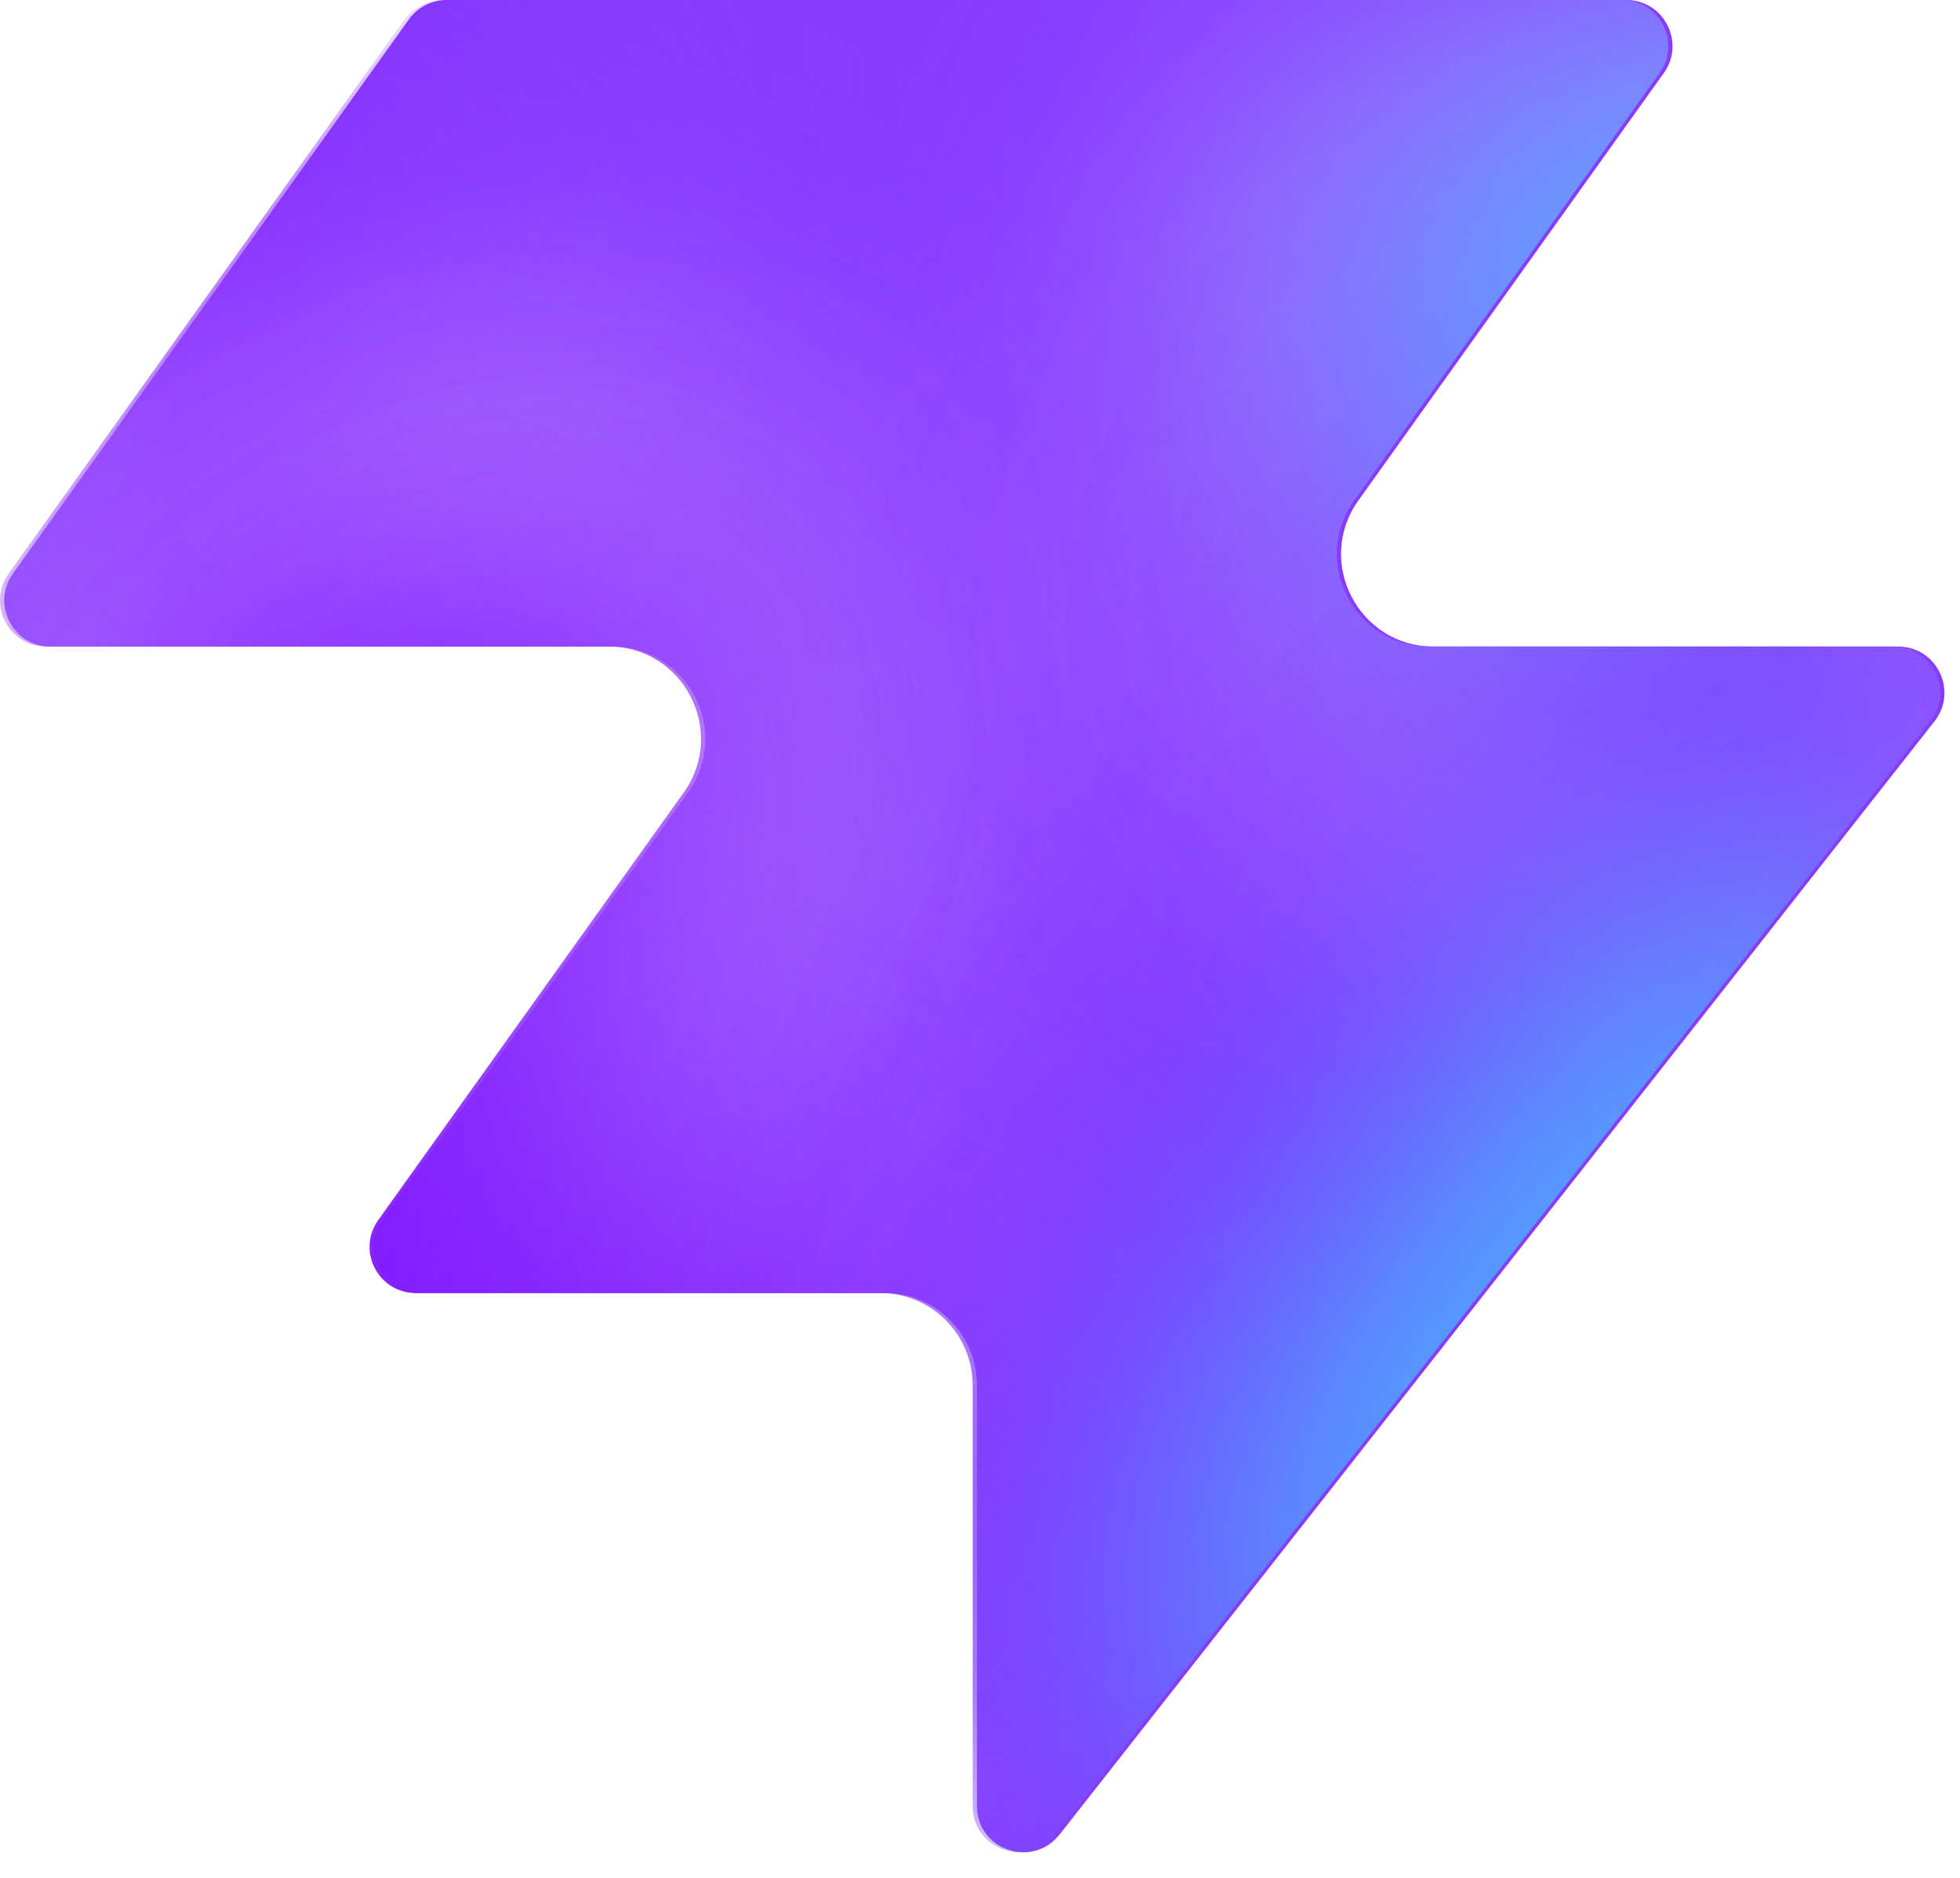
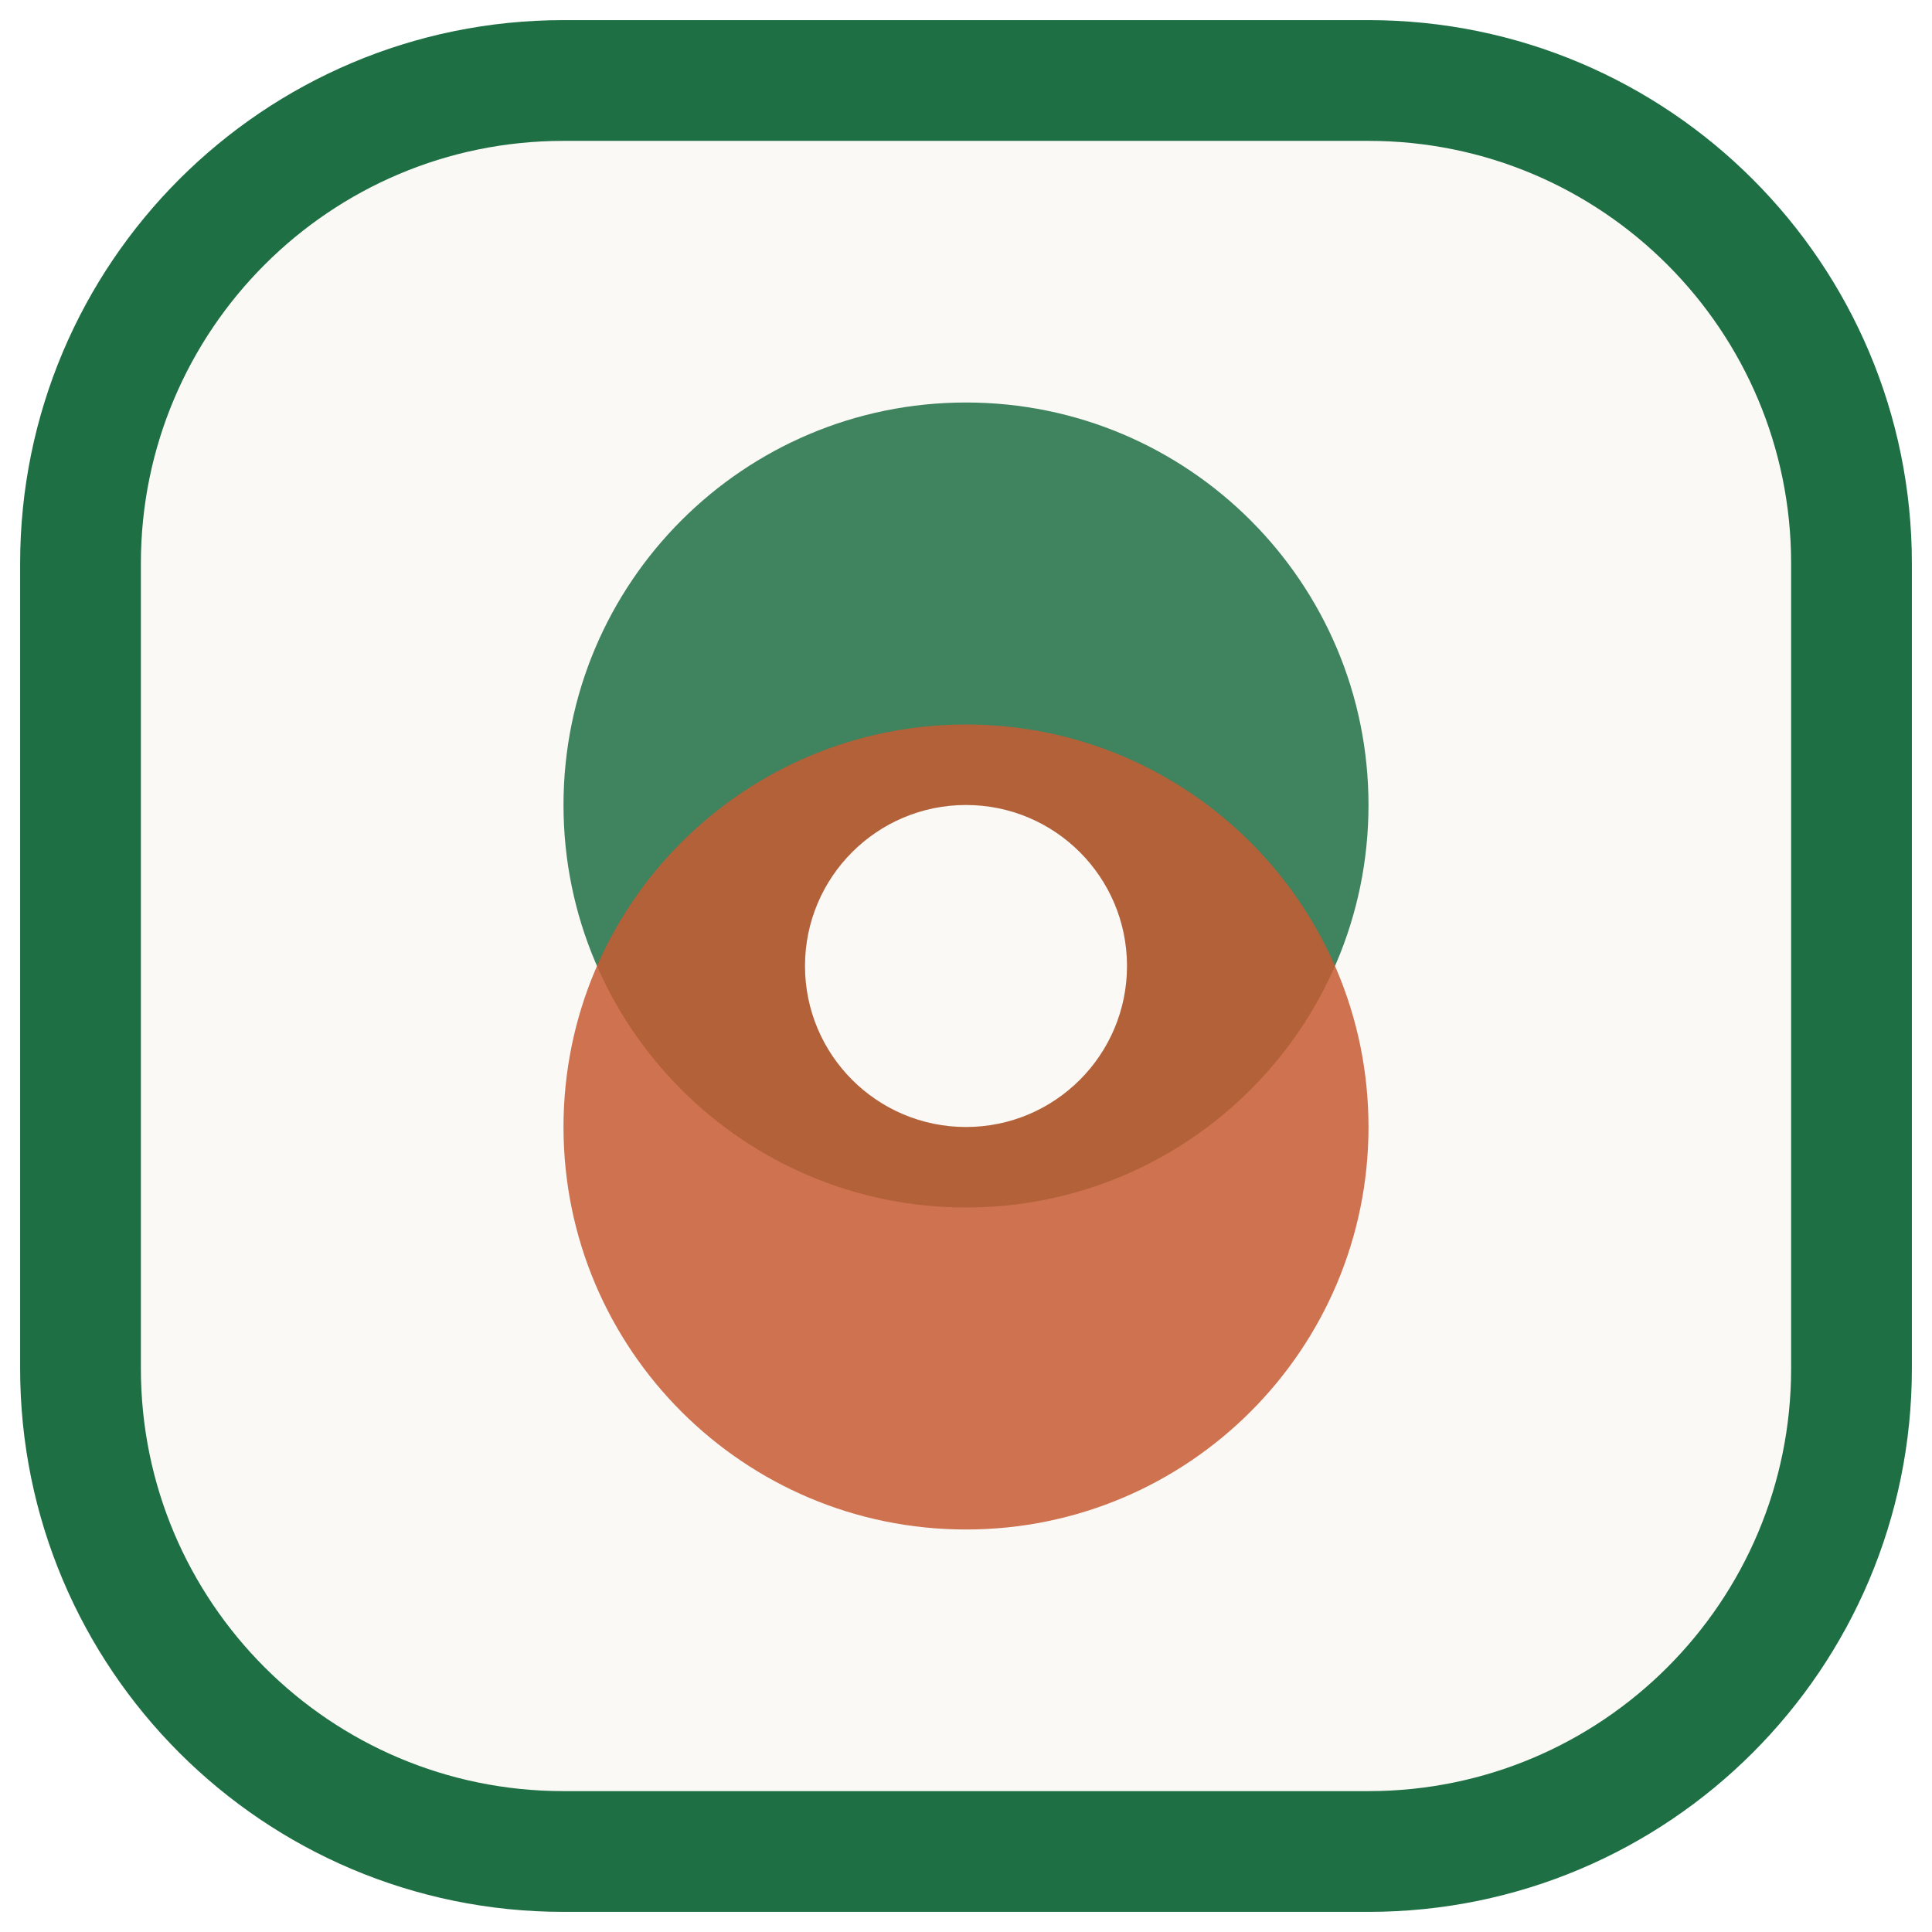
- <svg xmlns="http://www.w3.org/2000/svg" width="48" height="46" fill="none" viewBox="0 0 48 46">
-   <path fill="#863bff" d="M25.946 44.938c-.664.845-2.021.375-2.021-.698V33.937a2.26 2.26 0 0 0-2.262-2.262H10.287c-.92 0-1.456-1.04-.92-1.788l7.48-10.471c1.07-1.497 0-3.578-1.842-3.578H1.237c-.92 0-1.456-1.04-.92-1.788L10.013.474c.214-.297.556-.474.92-.474h28.894c.92 0 1.456 1.04.92 1.788l-7.48 10.471c-1.07 1.498 0 3.579 1.842 3.579h11.377c.943 0 1.473 1.088.89 1.83L25.947 44.94z" style="fill:#863bff;fill:color(display-p3 .525 .23 1);fill-opacity:1" />
-   <mask id="a" width="48" height="46" x="0" y="0" maskUnits="userSpaceOnUse" style="mask-type:alpha">
-     <path fill="#000" d="M25.842 44.938c-.664.844-2.021.375-2.021-.698V33.937a2.26 2.26 0 0 0-2.262-2.262H10.183c-.92 0-1.456-1.04-.92-1.788l7.48-10.471c1.07-1.498 0-3.579-1.842-3.579H1.133c-.92 0-1.456-1.04-.92-1.787L9.91.473c.214-.297.556-.474.92-.474h28.894c.92 0 1.456 1.04.92 1.788l-7.48 10.471c-1.07 1.498 0 3.578 1.842 3.578h11.377c.943 0 1.473 1.088.89 1.832L25.843 44.94z" style="fill:#000;fill-opacity:1" />
-   </mask>
-   <g mask="url(#a)">
-     <g filter="url(#b)">
-       <ellipse cx="5.508" cy="14.704" fill="#ede6ff" rx="5.508" ry="14.704" style="fill:#ede6ff;fill:color(display-p3 .927 .903 1);fill-opacity:1" transform="matrix(.00324 1 1 -.00324 -4.47 31.516)" />
-     </g>
-     <g filter="url(#c)">
-       <ellipse cx="10.399" cy="29.851" fill="#ede6ff" rx="10.399" ry="29.851" style="fill:#ede6ff;fill:color(display-p3 .927 .903 1);fill-opacity:1" transform="matrix(.00324 1 1 -.00324 -39.328 7.883)" />
-     </g>
-     <g filter="url(#d)">
-       <ellipse cx="5.508" cy="30.487" fill="#7e14ff" rx="5.508" ry="30.487" style="fill:#7e14ff;fill:color(display-p3 .492 .077 1);fill-opacity:1" transform="rotate(89.814 -25.913 -14.639)scale(1 -1)" />
-     </g>
-     <g filter="url(#e)">
-       <ellipse cx="5.508" cy="30.599" fill="#7e14ff" rx="5.508" ry="30.599" style="fill:#7e14ff;fill:color(display-p3 .492 .077 1);fill-opacity:1" transform="rotate(89.814 -32.644 -3.334)scale(1 -1)" />
-     </g>
-     <g filter="url(#f)">
-       <ellipse cx="5.508" cy="30.599" fill="#7e14ff" rx="5.508" ry="30.599" style="fill:#7e14ff;fill:color(display-p3 .492 .077 1);fill-opacity:1" transform="matrix(.00324 1 1 -.00324 -34.34 30.47)" />
-     </g>
-     <g filter="url(#g)">
-       <ellipse cx="14.072" cy="22.078" fill="#ede6ff" rx="14.072" ry="22.078" style="fill:#ede6ff;fill:color(display-p3 .927 .903 1);fill-opacity:1" transform="rotate(93.35 24.506 48.493)scale(-1 1)" />
-     </g>
-     <g filter="url(#h)">
-       <ellipse cx="3.47" cy="21.501" fill="#7e14ff" rx="3.47" ry="21.501" style="fill:#7e14ff;fill:color(display-p3 .492 .077 1);fill-opacity:1" transform="rotate(89.009 28.708 47.59)scale(-1 1)" />
-     </g>
-     <g filter="url(#i)">
-       <ellipse cx="3.47" cy="21.501" fill="#7e14ff" rx="3.47" ry="21.501" style="fill:#7e14ff;fill:color(display-p3 .492 .077 1);fill-opacity:1" transform="rotate(89.009 28.708 47.59)scale(-1 1)" />
-     </g>
-     <g filter="url(#j)">
-       <ellipse cx=".387" cy="8.972" fill="#7e14ff" rx="4.407" ry="29.108" style="fill:#7e14ff;fill:color(display-p3 .492 .077 1);fill-opacity:1" transform="rotate(39.51 .387 8.972)" />
-     </g>
-     <g filter="url(#k)">
-       <ellipse cx="47.523" cy="-6.092" fill="#7e14ff" rx="4.407" ry="29.108" style="fill:#7e14ff;fill:color(display-p3 .492 .077 1);fill-opacity:1" transform="rotate(37.892 47.523 -6.092)" />
-     </g>
-     <g filter="url(#l)">
-       <ellipse cx="41.412" cy="6.333" fill="#47bfff" rx="5.971" ry="9.665" style="fill:#47bfff;fill:color(display-p3 .28 .748 1);fill-opacity:1" transform="rotate(37.892 41.412 6.333)" />
-     </g>
-     <g filter="url(#m)">
-       <ellipse cx="-1.879" cy="38.332" fill="#7e14ff" rx="4.407" ry="29.108" style="fill:#7e14ff;fill:color(display-p3 .492 .077 1);fill-opacity:1" transform="rotate(37.892 -1.88 38.332)" />
-     </g>
-     <g filter="url(#n)">
-       <ellipse cx="-1.879" cy="38.332" fill="#7e14ff" rx="4.407" ry="29.108" style="fill:#7e14ff;fill:color(display-p3 .492 .077 1);fill-opacity:1" transform="rotate(37.892 -1.88 38.332)" />
-     </g>
-     <g filter="url(#o)">
-       <ellipse cx="35.651" cy="29.907" fill="#7e14ff" rx="4.407" ry="29.108" style="fill:#7e14ff;fill:color(display-p3 .492 .077 1);fill-opacity:1" transform="rotate(37.892 35.651 29.907)" />
-     </g>
-     <g filter="url(#p)">
-       <ellipse cx="38.418" cy="32.4" fill="#47bfff" rx="5.971" ry="15.297" style="fill:#47bfff;fill:color(display-p3 .28 .748 1);fill-opacity:1" transform="rotate(37.892 38.418 32.4)" />
-     </g>
-   </g>
-   <defs>
-     <filter id="b" width="60.045" height="41.654" x="-19.77" y="16.149" color-interpolation-filters="sRGB" filterUnits="userSpaceOnUse">
-       <feFlood flood-opacity="0" result="BackgroundImageFix" />
-       <feBlend in="SourceGraphic" in2="BackgroundImageFix" result="shape" />
-       <feGaussianBlur result="effect1_foregroundBlur_2002_17158" stdDeviation="7.659" />
-     </filter>
-     <filter id="c" width="90.34" height="51.437" x="-54.613" y="-7.533" color-interpolation-filters="sRGB" filterUnits="userSpaceOnUse">
-       <feFlood flood-opacity="0" result="BackgroundImageFix" />
-       <feBlend in="SourceGraphic" in2="BackgroundImageFix" result="shape" />
-       <feGaussianBlur result="effect1_foregroundBlur_2002_17158" stdDeviation="7.659" />
-     </filter>
-     <filter id="d" width="79.355" height="29.4" x="-49.64" y="2.03" color-interpolation-filters="sRGB" filterUnits="userSpaceOnUse">
-       <feFlood flood-opacity="0" result="BackgroundImageFix" />
-       <feBlend in="SourceGraphic" in2="BackgroundImageFix" result="shape" />
-       <feGaussianBlur result="effect1_foregroundBlur_2002_17158" stdDeviation="4.596" />
-     </filter>
-     <filter id="e" width="79.579" height="29.4" x="-45.045" y="20.029" color-interpolation-filters="sRGB" filterUnits="userSpaceOnUse">
-       <feFlood flood-opacity="0" result="BackgroundImageFix" />
-       <feBlend in="SourceGraphic" in2="BackgroundImageFix" result="shape" />
-       <feGaussianBlur result="effect1_foregroundBlur_2002_17158" stdDeviation="4.596" />
-     </filter>
-     <filter id="f" width="79.579" height="29.4" x="-43.513" y="21.178" color-interpolation-filters="sRGB" filterUnits="userSpaceOnUse">
-       <feFlood flood-opacity="0" result="BackgroundImageFix" />
-       <feBlend in="SourceGraphic" in2="BackgroundImageFix" result="shape" />
-       <feGaussianBlur result="effect1_foregroundBlur_2002_17158" stdDeviation="4.596" />
-     </filter>
-     <filter id="g" width="74.749" height="58.852" x="15.756" y="-17.901" color-interpolation-filters="sRGB" filterUnits="userSpaceOnUse">
-       <feFlood flood-opacity="0" result="BackgroundImageFix" />
-       <feBlend in="SourceGraphic" in2="BackgroundImageFix" result="shape" />
-       <feGaussianBlur result="effect1_foregroundBlur_2002_17158" stdDeviation="7.659" />
-     </filter>
-     <filter id="h" width="61.377" height="25.362" x="23.548" y="2.284" color-interpolation-filters="sRGB" filterUnits="userSpaceOnUse">
-       <feFlood flood-opacity="0" result="BackgroundImageFix" />
-       <feBlend in="SourceGraphic" in2="BackgroundImageFix" result="shape" />
-       <feGaussianBlur result="effect1_foregroundBlur_2002_17158" stdDeviation="4.596" />
-     </filter>
-     <filter id="i" width="61.377" height="25.362" x="23.548" y="2.284" color-interpolation-filters="sRGB" filterUnits="userSpaceOnUse">
-       <feFlood flood-opacity="0" result="BackgroundImageFix" />
-       <feBlend in="SourceGraphic" in2="BackgroundImageFix" result="shape" />
-       <feGaussianBlur result="effect1_foregroundBlur_2002_17158" stdDeviation="4.596" />
-     </filter>
-     <filter id="j" width="56.045" height="63.649" x="-27.636" y="-22.853" color-interpolation-filters="sRGB" filterUnits="userSpaceOnUse">
-       <feFlood flood-opacity="0" result="BackgroundImageFix" />
-       <feBlend in="SourceGraphic" in2="BackgroundImageFix" result="shape" />
-       <feGaussianBlur result="effect1_foregroundBlur_2002_17158" stdDeviation="4.596" />
-     </filter>
-     <filter id="k" width="54.814" height="64.646" x="20.116" y="-38.415" color-interpolation-filters="sRGB" filterUnits="userSpaceOnUse">
-       <feFlood flood-opacity="0" result="BackgroundImageFix" />
-       <feBlend in="SourceGraphic" in2="BackgroundImageFix" result="shape" />
-       <feGaussianBlur result="effect1_foregroundBlur_2002_17158" stdDeviation="4.596" />
-     </filter>
-     <filter id="l" width="33.541" height="35.313" x="24.641" y="-11.323" color-interpolation-filters="sRGB" filterUnits="userSpaceOnUse">
-       <feFlood flood-opacity="0" result="BackgroundImageFix" />
-       <feBlend in="SourceGraphic" in2="BackgroundImageFix" result="shape" />
-       <feGaussianBlur result="effect1_foregroundBlur_2002_17158" stdDeviation="4.596" />
-     </filter>
-     <filter id="m" width="54.814" height="64.646" x="-29.286" y="6.009" color-interpolation-filters="sRGB" filterUnits="userSpaceOnUse">
-       <feFlood flood-opacity="0" result="BackgroundImageFix" />
-       <feBlend in="SourceGraphic" in2="BackgroundImageFix" result="shape" />
-       <feGaussianBlur result="effect1_foregroundBlur_2002_17158" stdDeviation="4.596" />
-     </filter>
-     <filter id="n" width="54.814" height="64.646" x="-29.286" y="6.009" color-interpolation-filters="sRGB" filterUnits="userSpaceOnUse">
-       <feFlood flood-opacity="0" result="BackgroundImageFix" />
-       <feBlend in="SourceGraphic" in2="BackgroundImageFix" result="shape" />
-       <feGaussianBlur result="effect1_foregroundBlur_2002_17158" stdDeviation="4.596" />
-     </filter>
-     <filter id="o" width="54.814" height="64.646" x="8.244" y="-2.416" color-interpolation-filters="sRGB" filterUnits="userSpaceOnUse">
-       <feFlood flood-opacity="0" result="BackgroundImageFix" />
-       <feBlend in="SourceGraphic" in2="BackgroundImageFix" result="shape" />
-       <feGaussianBlur result="effect1_foregroundBlur_2002_17158" stdDeviation="4.596" />
-     </filter>
-     <filter id="p" width="39.409" height="43.623" x="18.713" y="10.588" color-interpolation-filters="sRGB" filterUnits="userSpaceOnUse">
-       <feFlood flood-opacity="0" result="BackgroundImageFix" />
-       <feBlend in="SourceGraphic" in2="BackgroundImageFix" result="shape" />
-       <feGaussianBlur result="effect1_foregroundBlur_2002_17158" stdDeviation="4.596" />
-     </filter>
-   </defs>
+ <svg xmlns="http://www.w3.org/2000/svg" width="48" height="48" fill="none" viewBox="0 0 48 48">
+   <rect width="44" height="44" x="2" y="2" rx="12" fill="#faf9f6" stroke="#1f6f44" stroke-width="3" />
+   <path fill="#1f6f44" d="M24 10C29.523 10 34 14.477 34 20C34 25.523 29.523 30 24 30C18.477 30 14 25.523 14 20C14 14.477 18.477 10 24 10Z" opacity="0.85" />
+   <path fill="#c85a32" d="M24 18C29.523 18 34 22.477 34 28C34 33.523 29.523 38 24 38C18.477 38 14 33.523 14 28C14 22.477 18.477 18 24 18Z" opacity="0.85" />
+   <circle cx="24" cy="24" r="4" fill="#faf9f6" />
</svg>
